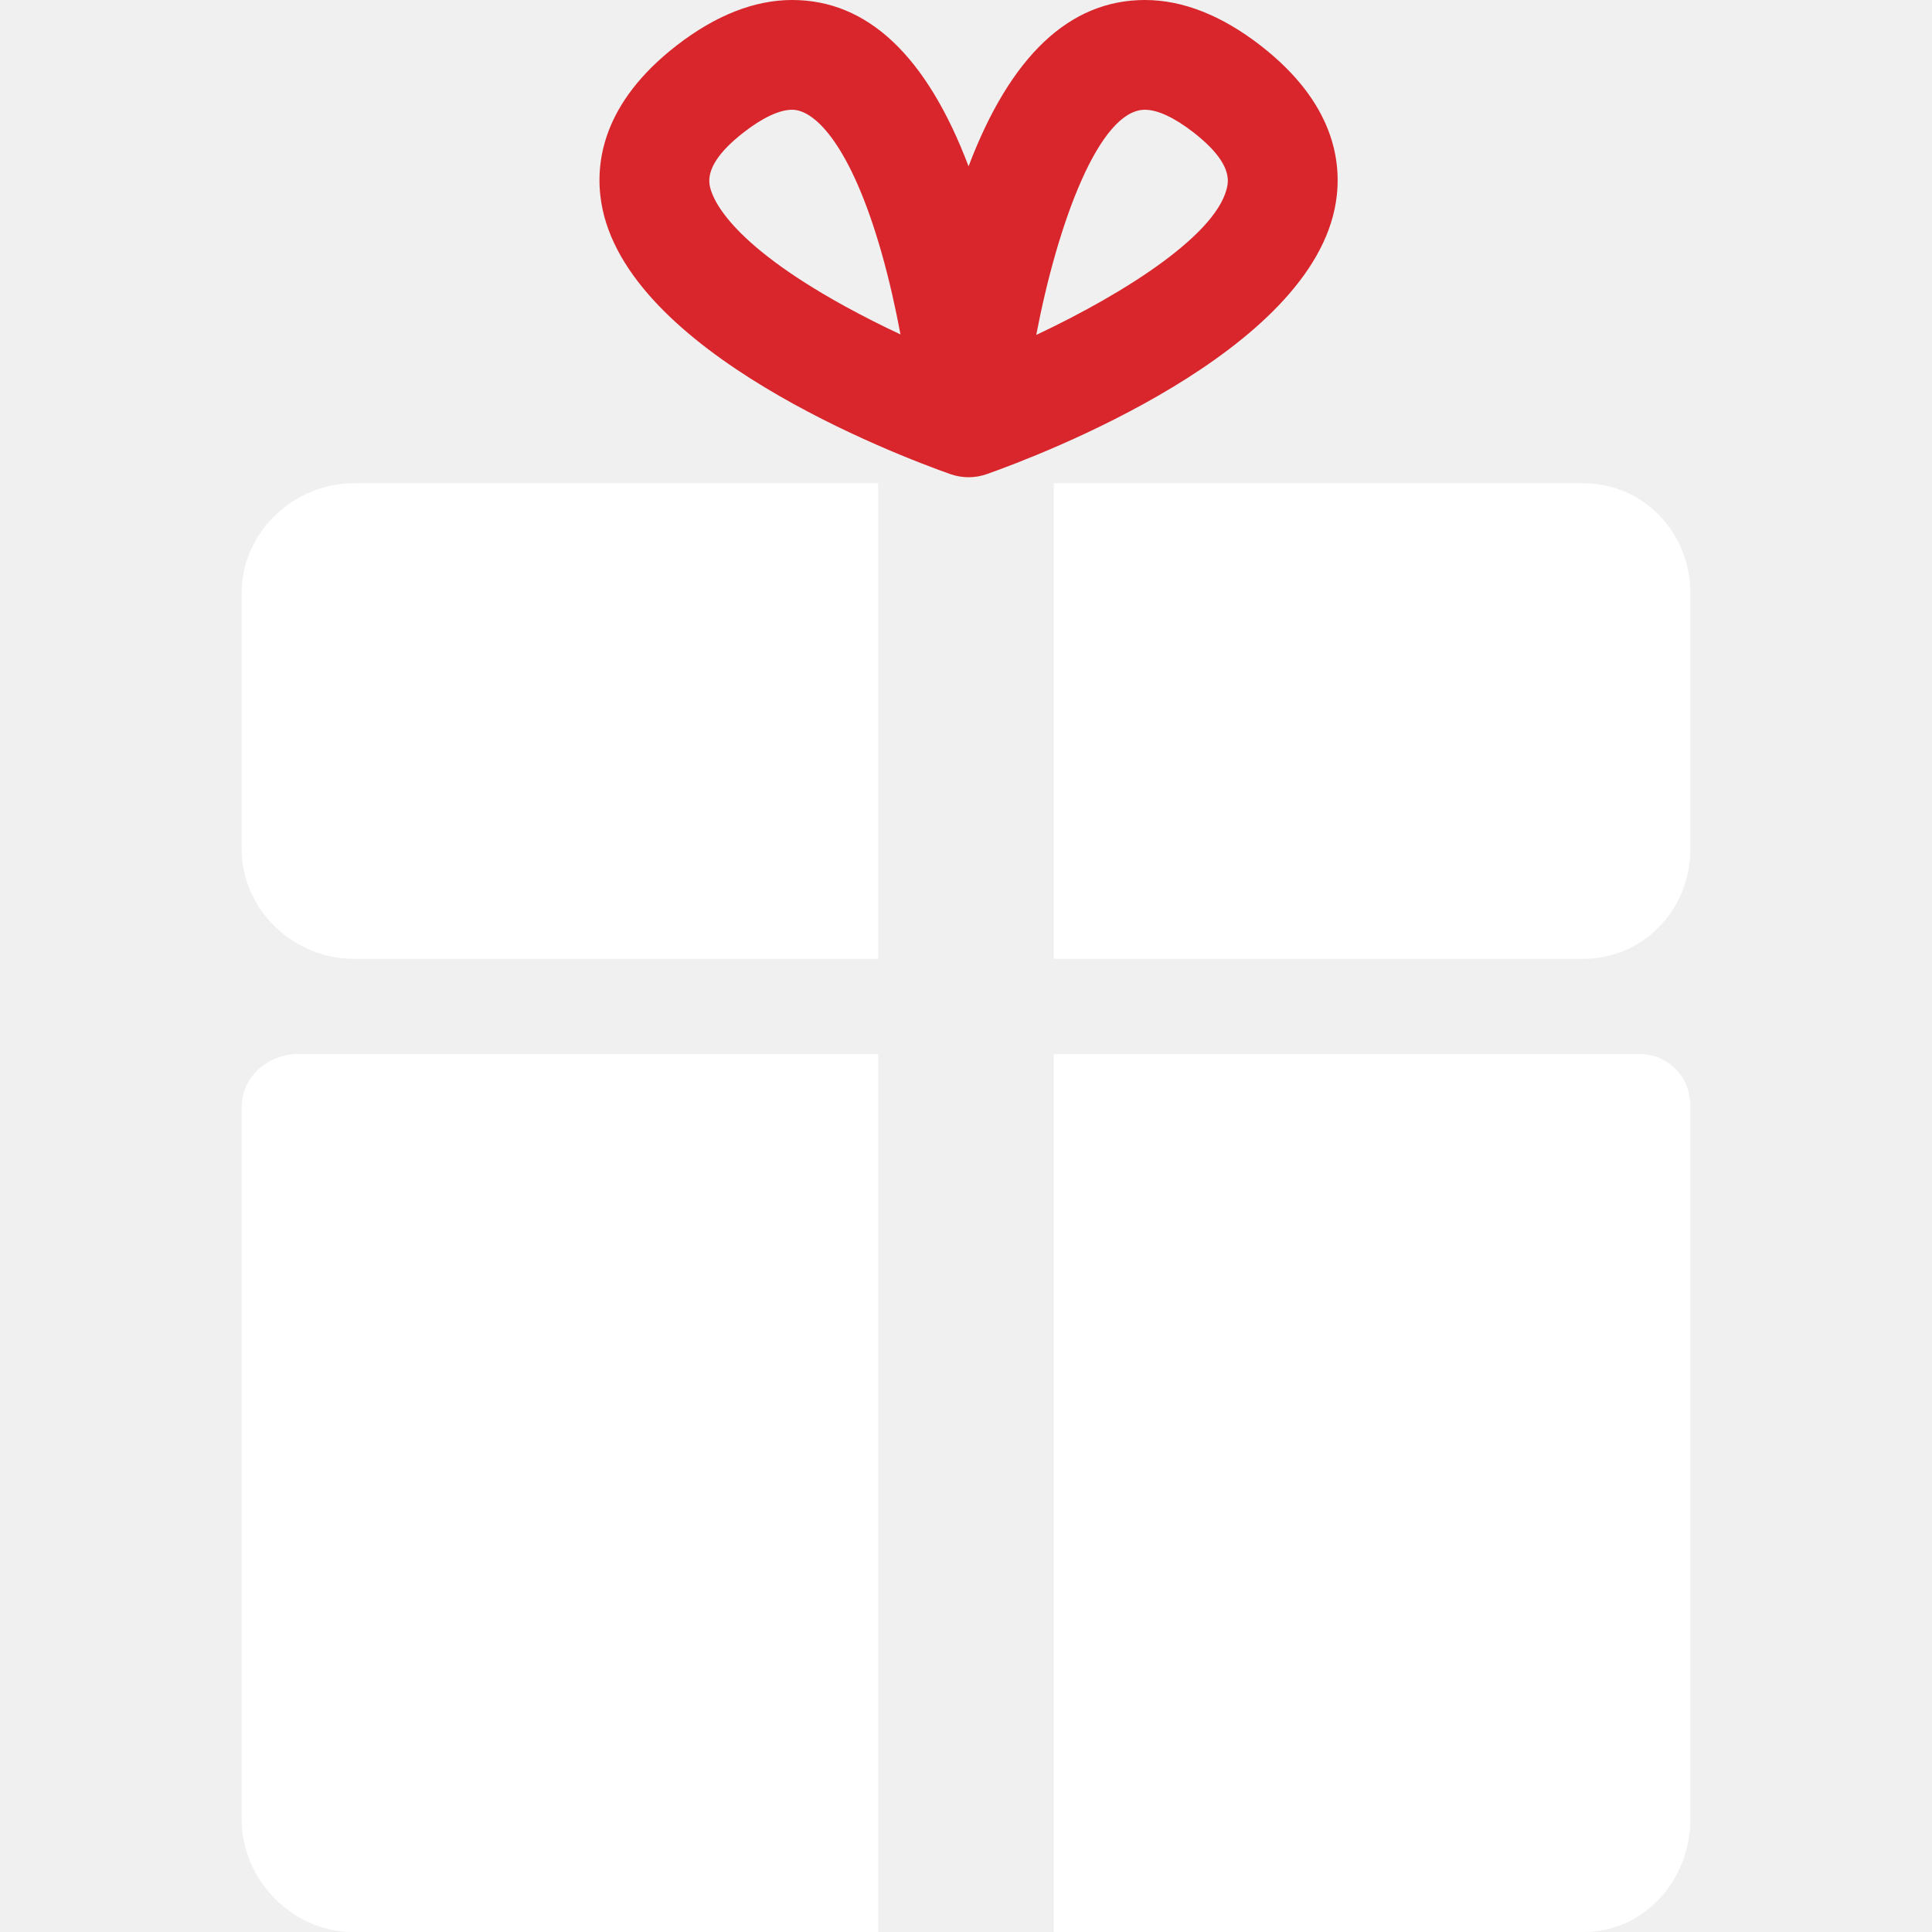
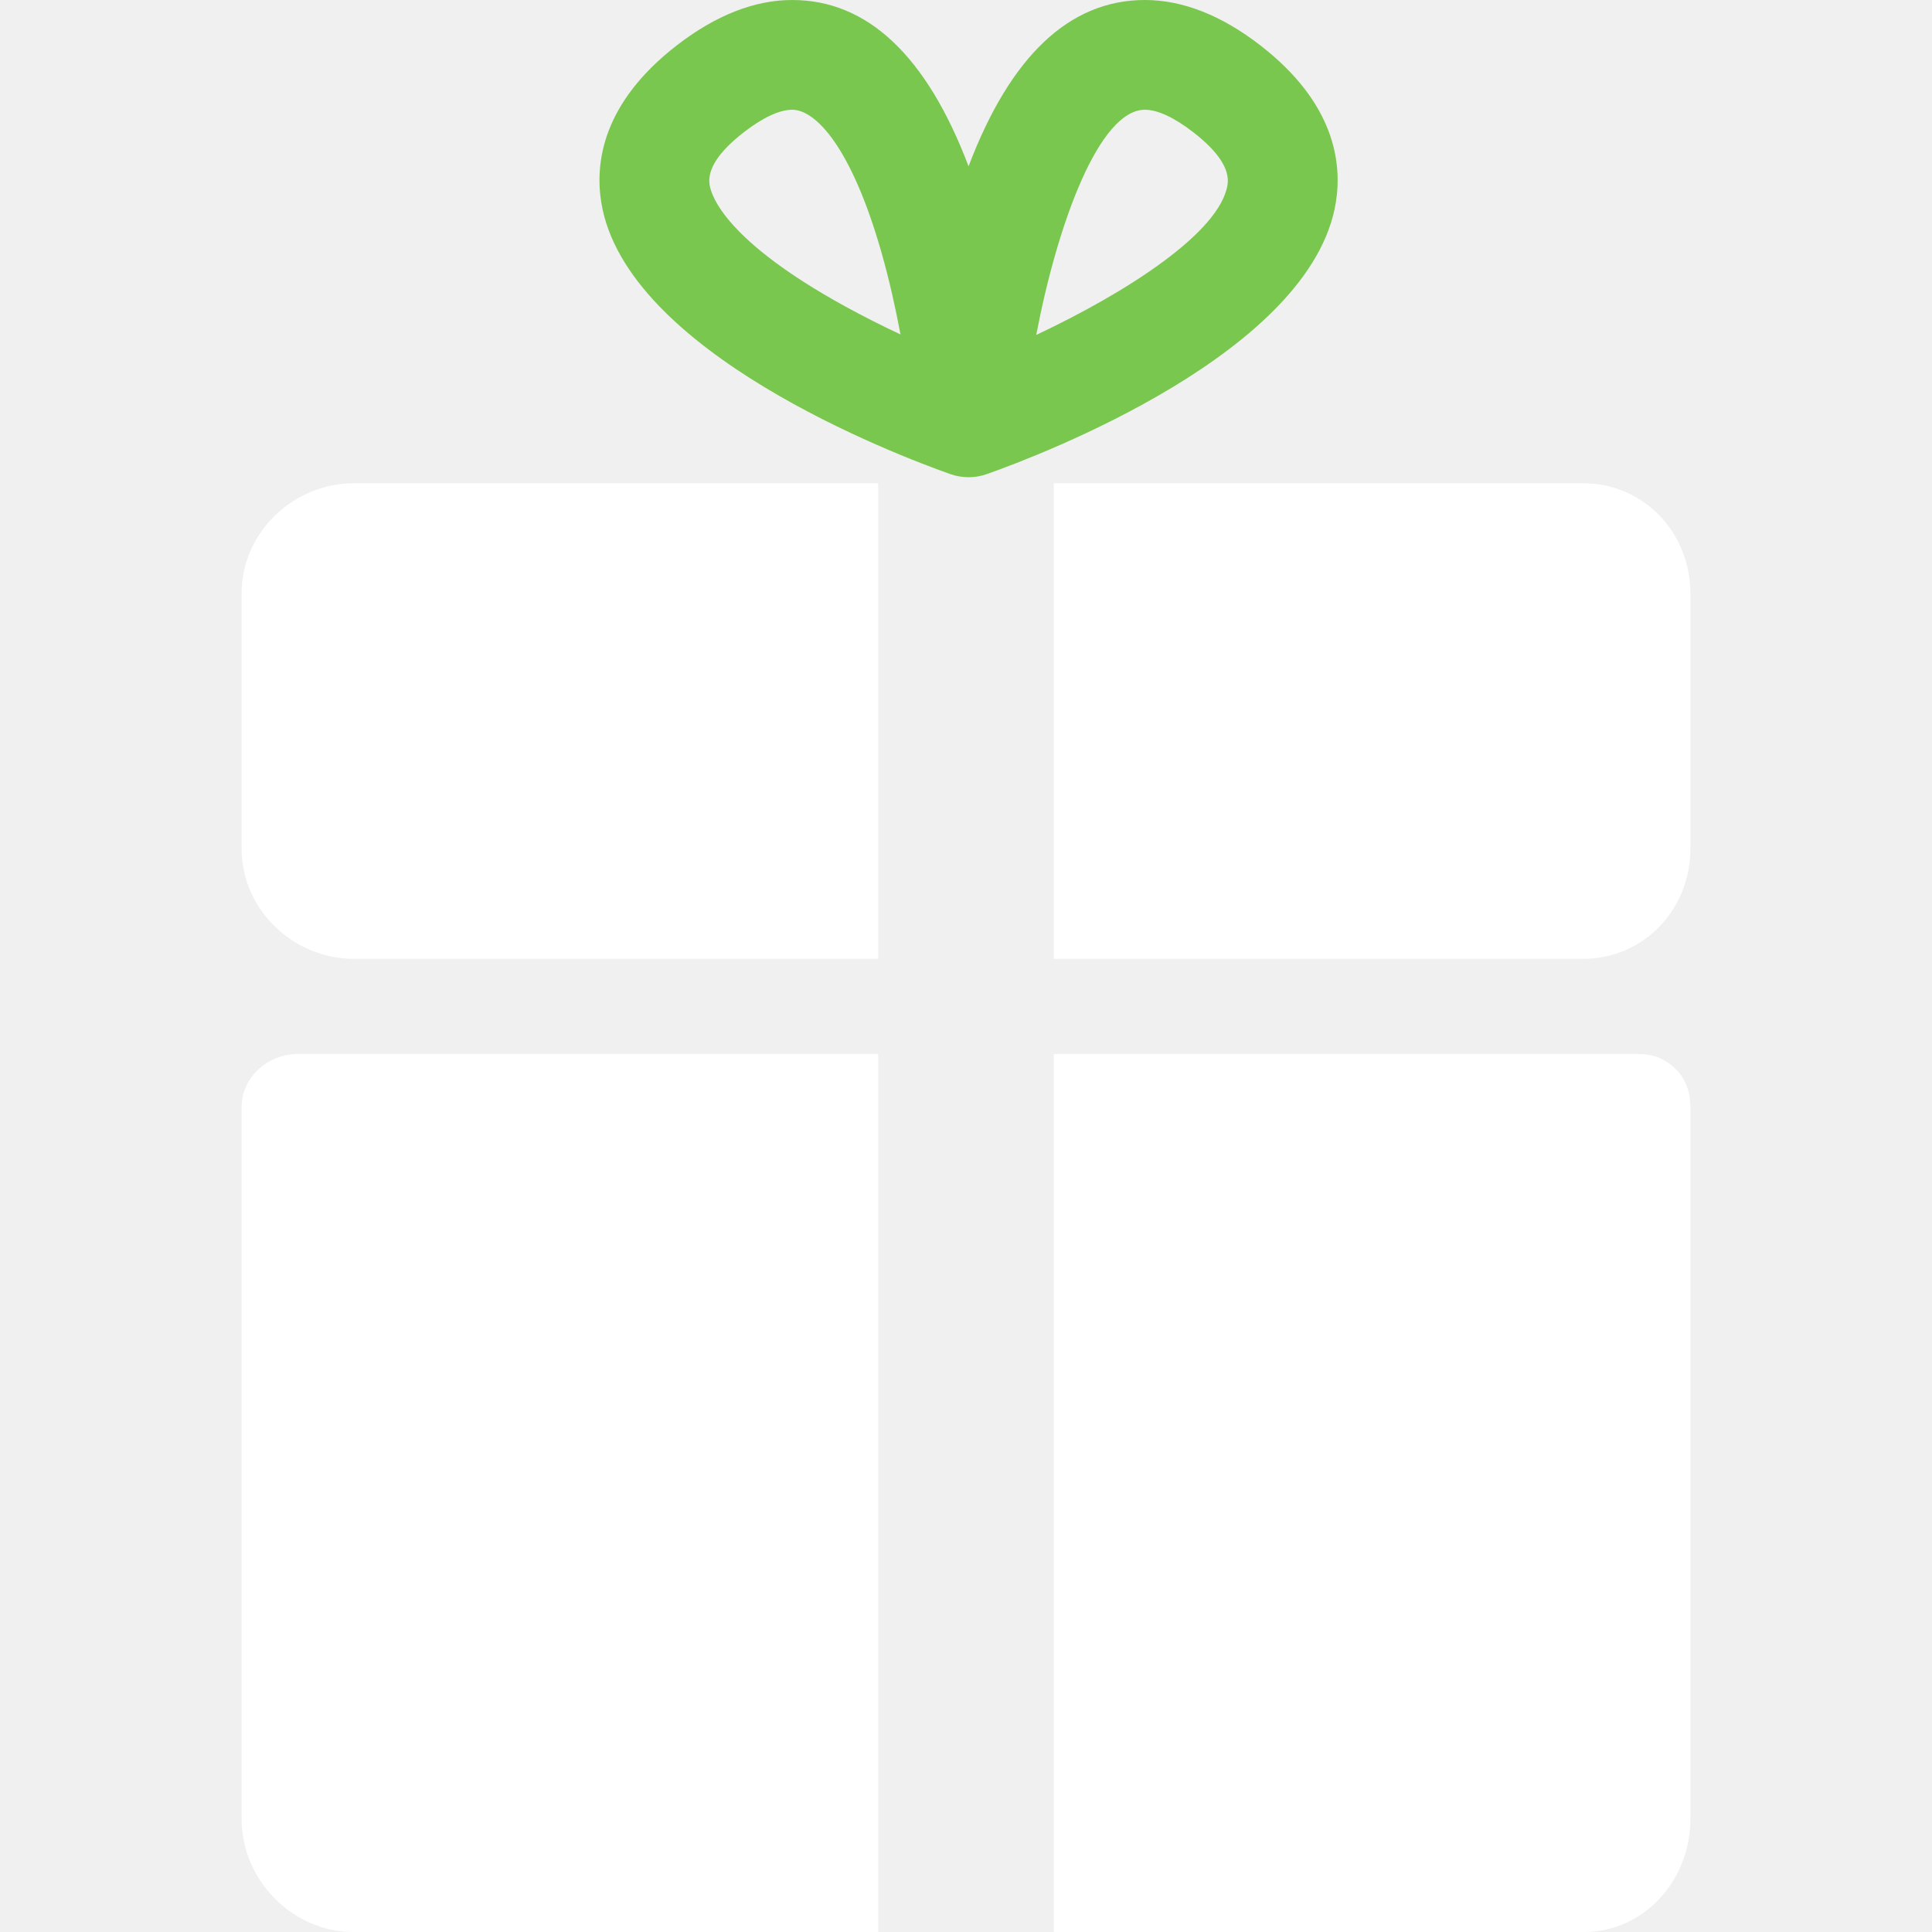
<svg xmlns="http://www.w3.org/2000/svg" viewBox="0 0 264.047 264.047" style="enable-background:new 0 0 264.047 264.047" xml:space="preserve">
  <path d="M229.048 146.136c-1.407-1.406-3.093-2.089-5.083-2.089h-79.942v120h72.421c8.283 0 14.579-7.108 14.579-15.392v-97.323c0-1.989-.568-3.789-1.975-5.196zm-109.025-2.089H40.747c-4.143 0-7.724 3.144-7.724 7.286v97.322c0 8.283 6.962 15.392 15.245 15.392h71.755v-120zm0-78H48.38c-8.297 0-15.356 6.726-15.356 15.021v34.957c0 8.296 7.06 15.022 15.356 15.022h71.644v-65zm96.31 0h-72.31v65h72.31c8.297 0 14.69-6.726 14.69-15.022V81.068c0-8.296-6.393-15.021-14.69-15.021z" fill="#fff" />
-   <path d="M172.258 6.204C166.94 2.088 161.631 0 156.478 0c-10.301 0-18.388 7.643-24.104 22.73C126.658 7.643 118.572 0 108.271 0c-5.153 0-10.463 2.088-15.78 6.204-10.12 7.834-11.195 15.99-10.316 21.453 3.295 20.47 40.313 34.526 47.7 37.137a7.487 7.487 0 0 0 2.498.429h.002c.839 0 1.684-.141 2.498-.429 7.387-2.61 44.405-16.668 47.7-37.137.879-5.463-.196-13.618-10.315-21.453zm-56.803 35.642c-16.092-8.854-18.207-14.925-18.472-16.574-.338-2.11 1.239-4.535 4.689-7.206 2.591-2.006 4.872-3.066 6.599-3.066 3.209 0 8.097 5.118 12.193 19.483 1.099 3.852 1.953 7.736 2.605 11.222a132.99 132.99 0 0 1-7.614-3.859zm52.309-16.575c-1.042 6.497-13.751 14.669-26.14 20.505C144.563 30.401 150.249 15 156.478 15c1.727 0 4.008 1.06 6.598 3.066 3.449 2.67 5.027 5.094 4.688 7.205z" fill="#d8262c" />
+   <path d="M172.258 6.204C166.94 2.088 161.631 0 156.478 0c-10.301 0-18.388 7.643-24.104 22.73C126.658 7.643 118.572 0 108.271 0c-5.153 0-10.463 2.088-15.78 6.204-10.12 7.834-11.195 15.99-10.316 21.453 3.295 20.47 40.313 34.526 47.7 37.137a7.487 7.487 0 0 0 2.498.429h.002c.839 0 1.684-.141 2.498-.429 7.387-2.61 44.405-16.668 47.7-37.137.879-5.463-.196-13.618-10.315-21.453zm-56.803 35.642c-16.092-8.854-18.207-14.925-18.472-16.574-.338-2.11 1.239-4.535 4.689-7.206 2.591-2.006 4.872-3.066 6.599-3.066 3.209 0 8.097 5.118 12.193 19.483 1.099 3.852 1.953 7.736 2.605 11.222a132.99 132.99 0 0 1-7.614-3.859zm52.309-16.575c-1.042 6.497-13.751 14.669-26.14 20.505C144.563 30.401 150.249 15 156.478 15c1.727 0 4.008 1.06 6.598 3.066 3.449 2.67 5.027 5.094 4.688 7.205z" fill="#7ac74f" />
</svg>
